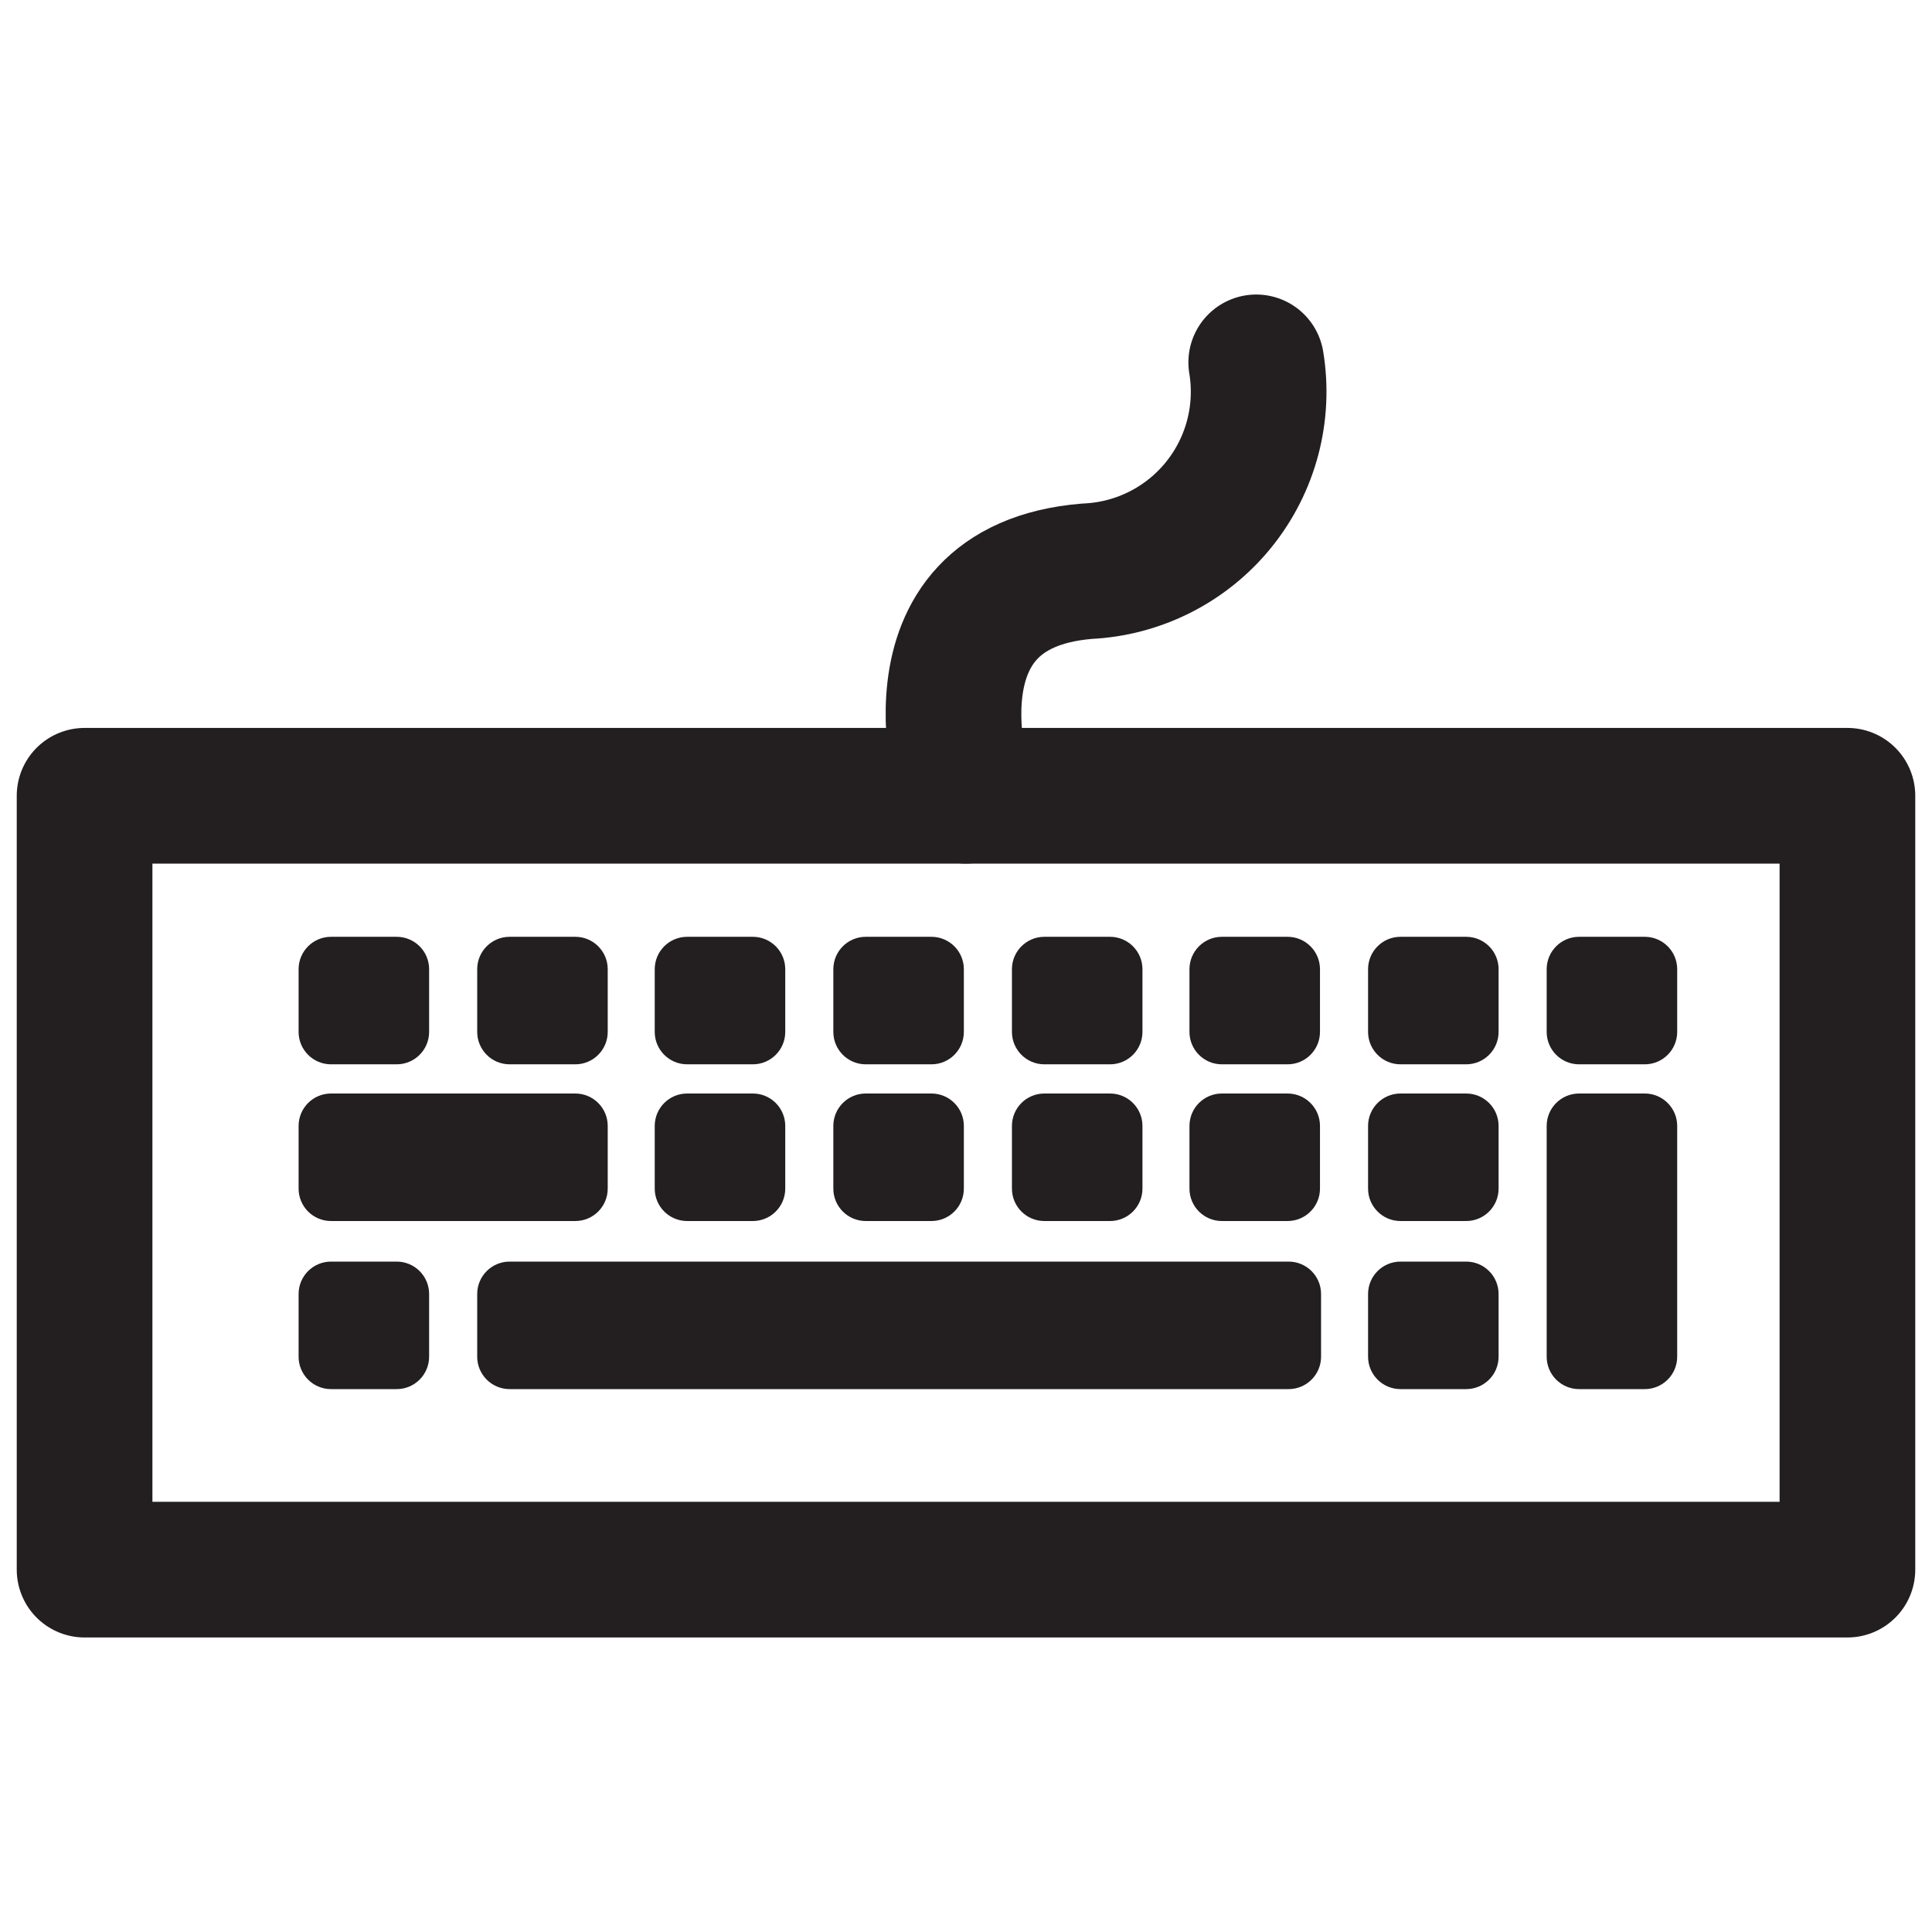
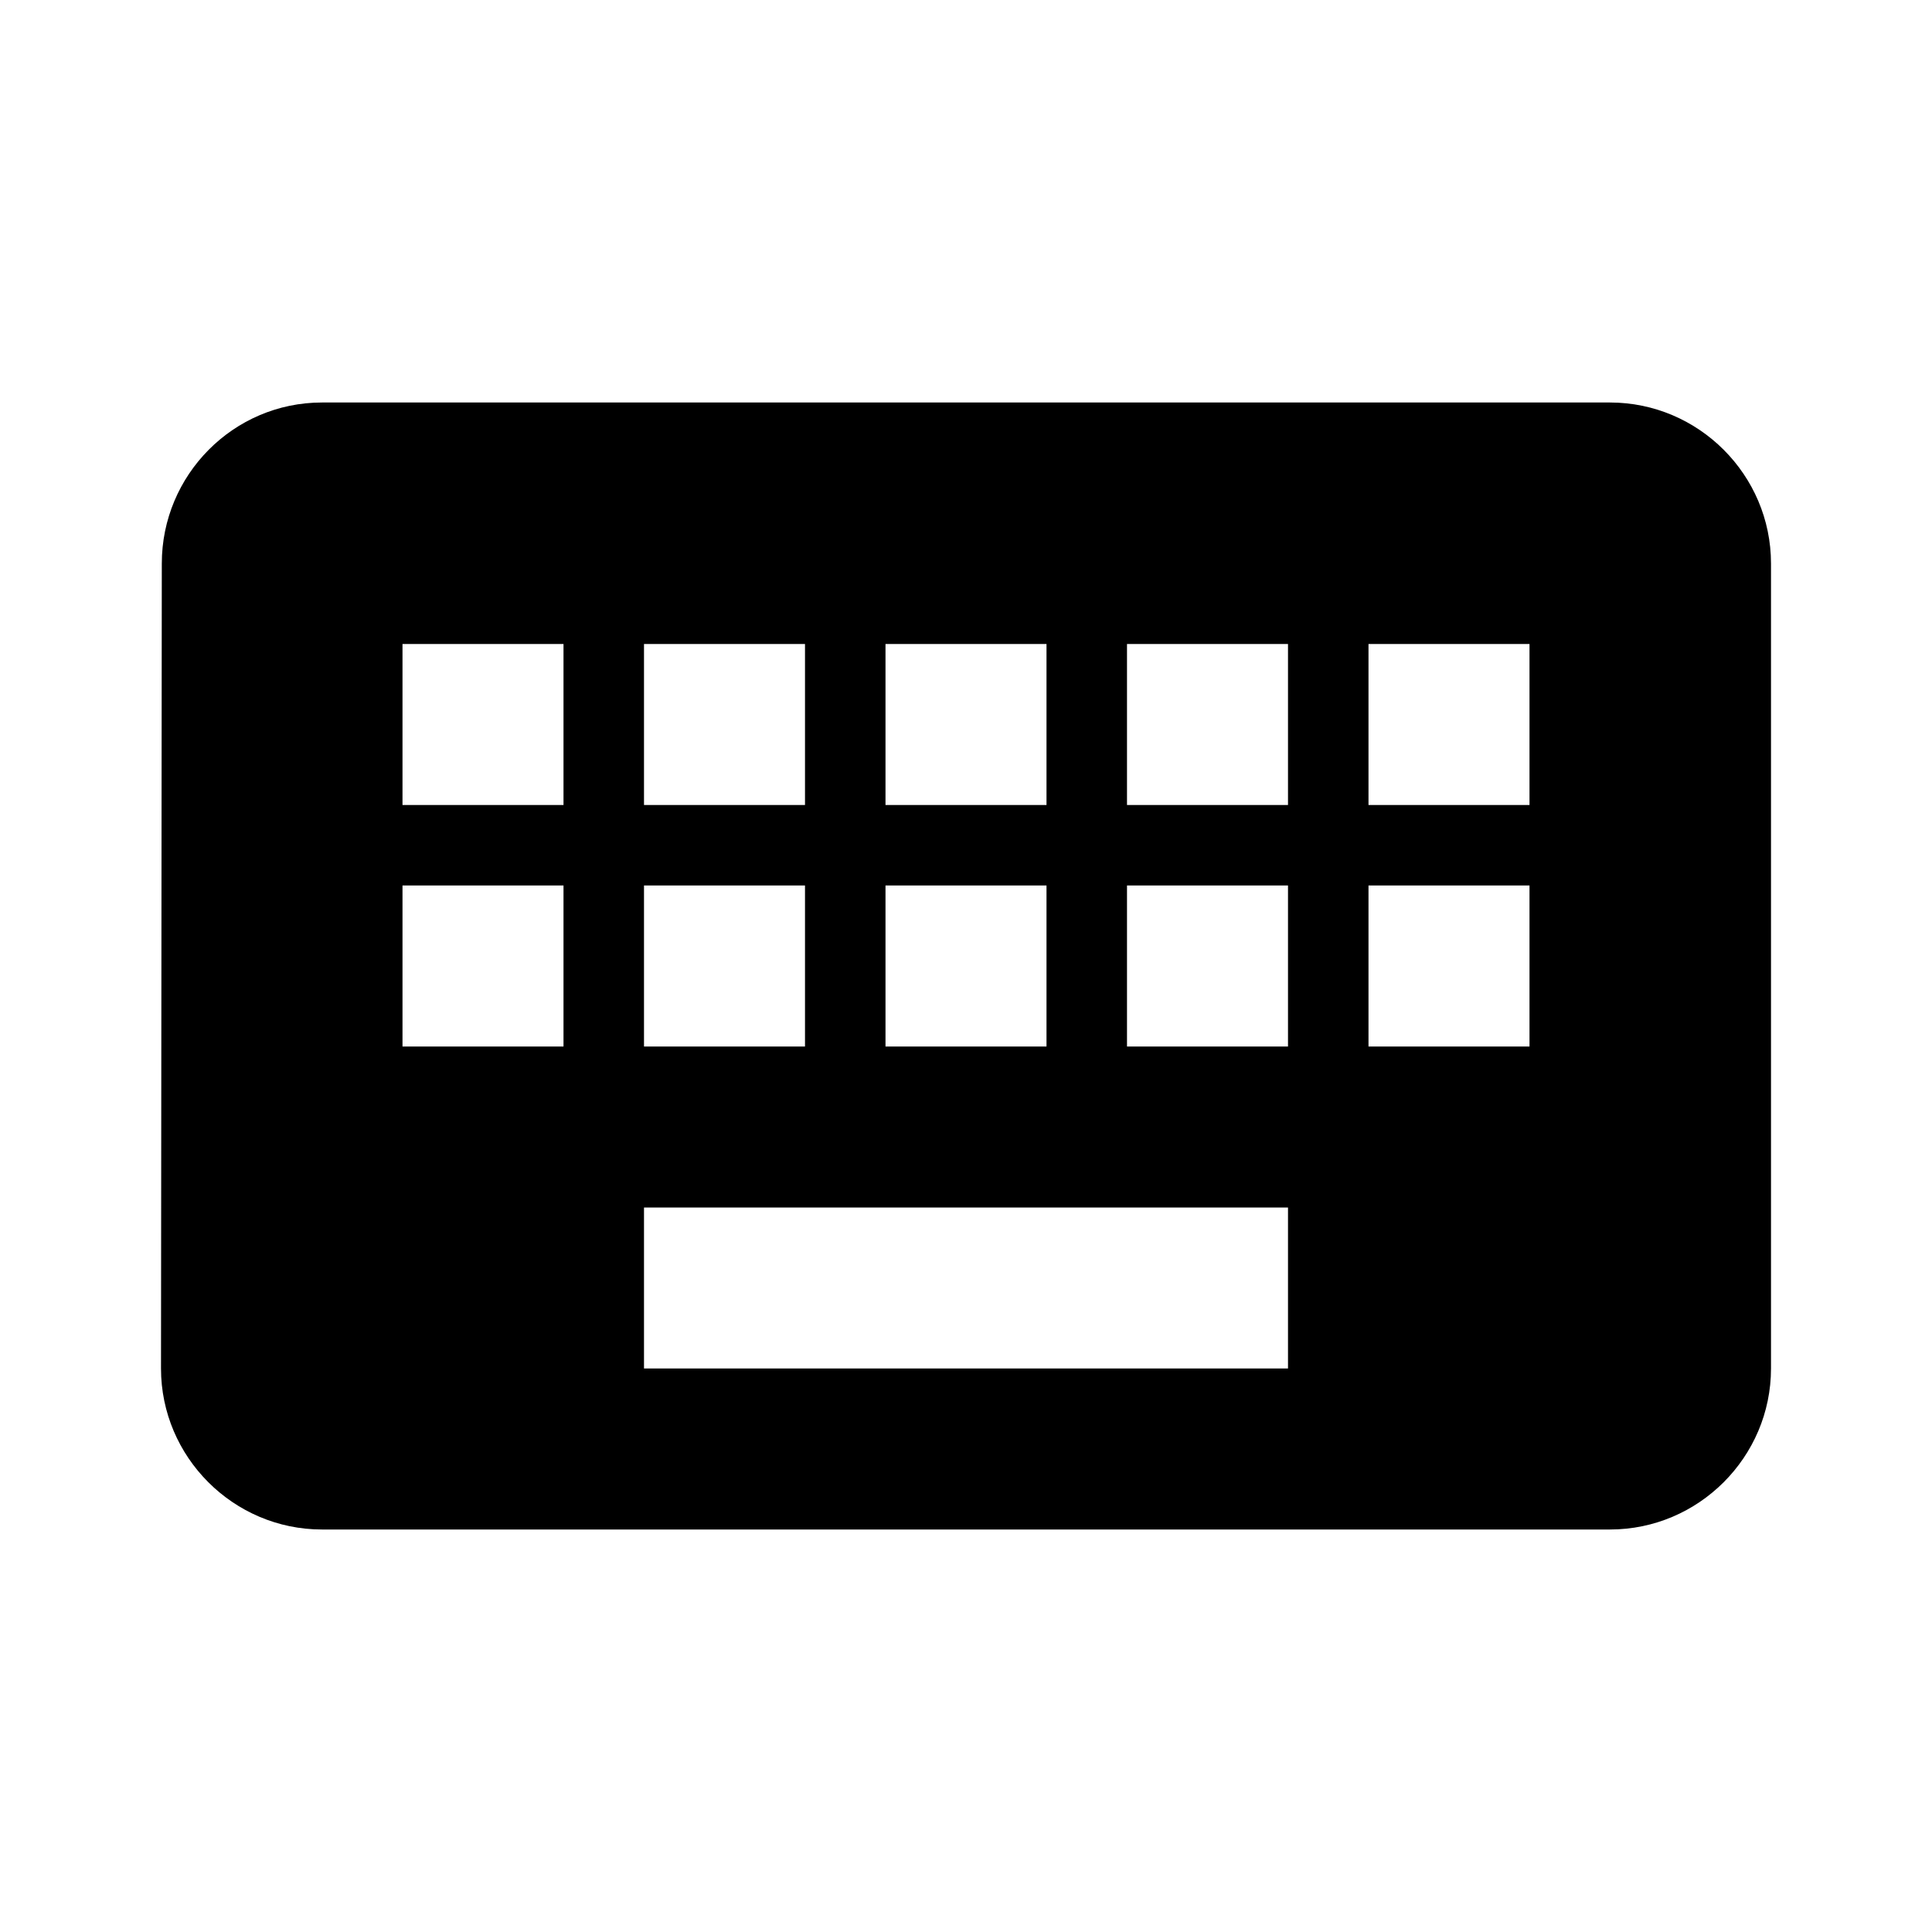
- <svg xmlns="http://www.w3.org/2000/svg" data-name="Layer 1" viewBox="0 0 90 90">
-   <rect x="3.94" y="37.07" width="82.12" height="36.05" fill="none" stroke="#231f20" stroke-linecap="round" stroke-linejoin="round" stroke-width="6.32" />
-   <rect x="22.23" y="58.77" width="39.31" height="5.94" rx="1.51" ry="1.51" fill="#231f20" />
-   <rect x="13.91" y="50.94" width="14.4" height="5.94" rx="1.51" ry="1.51" fill="#231f20" />
-   <rect x="13.91" y="43.64" width="6.08" height="5.94" rx="1.51" ry="1.51" fill="#231f20" />
-   <rect x="13.91" y="58.77" width="6.08" height="5.94" rx="1.51" ry="1.51" fill="#231f20" />
-   <rect x="22.23" y="43.64" width="6.08" height="5.94" rx="1.51" ry="1.51" fill="#231f20" />
-   <rect x="30.5" y="43.64" width="6.08" height="5.94" rx="1.51" ry="1.51" fill="#231f20" />
-   <rect x="38.82" y="43.64" width="6.08" height="5.94" rx="1.51" ry="1.51" fill="#231f20" />
-   <rect x="47.14" y="43.64" width="6.08" height="5.94" rx="1.51" ry="1.51" fill="#231f20" />
-   <rect x="55.41" y="43.64" width="6.08" height="5.94" rx="1.51" ry="1.51" fill="#231f20" />
-   <rect x="63.73" y="43.64" width="6.08" height="5.94" rx="1.51" ry="1.51" fill="#231f20" />
-   <rect x="72.05" y="43.64" width="6.08" height="5.94" rx="1.51" ry="1.51" fill="#231f20" />
-   <rect x="30.5" y="50.94" width="6.08" height="5.94" rx="1.51" ry="1.51" fill="#231f20" />
-   <rect x="38.82" y="50.94" width="6.08" height="5.94" rx="1.51" ry="1.51" fill="#231f20" />
-   <rect x="47.14" y="50.94" width="6.08" height="5.94" rx="1.51" ry="1.51" fill="#231f20" />
-   <rect x="55.41" y="50.94" width="6.08" height="5.94" rx="1.51" ry="1.51" fill="#231f20" />
-   <rect x="63.73" y="50.94" width="6.08" height="5.94" rx="1.51" ry="1.51" fill="#231f20" />
-   <rect x="63.73" y="58.77" width="6.08" height="5.94" rx="1.51" ry="1.51" fill="#231f20" />
-   <rect x="72.05" y="50.94" width="6.08" height="13.77" rx="1.51" ry="1.51" fill="#231f20" />
-   <path d="M45,37.07s-3.26-9.73,5.64-10.46a8.37,8.37,0,0,0,7.88-9.73" fill="none" stroke="#231f20" stroke-linecap="round" stroke-linejoin="round" stroke-width="6.32" />
+ <svg xmlns="http://www.w3.org/2000/svg" width="24" height="24" viewBox="0 0 24 24">
+   <path d="M20 5H4c-1.1 0-1.99.9-1.99 2L2 17c0 1.1.9 2 2 2h16c1.1 0 2-.9 2-2V7c0-1.1-.9-2-2-2zm-9 3h2v2h-2V8zm0 3h2v2h-2v-2zM8 8h2v2H8V8zm0 3h2v2H8v-2zm-1 2H5v-2h2v2zm0-3H5V8h2v2zm9 7H8v-2h8v2zm0-4h-2v-2h2v2zm0-3h-2V8h2v2zm3 3h-2v-2h2v2zm0-3h-2V8h2v2z" />
+   <path d="M0 0h24v24H0zm0 0h24v24H0z" fill="none" />
</svg>
